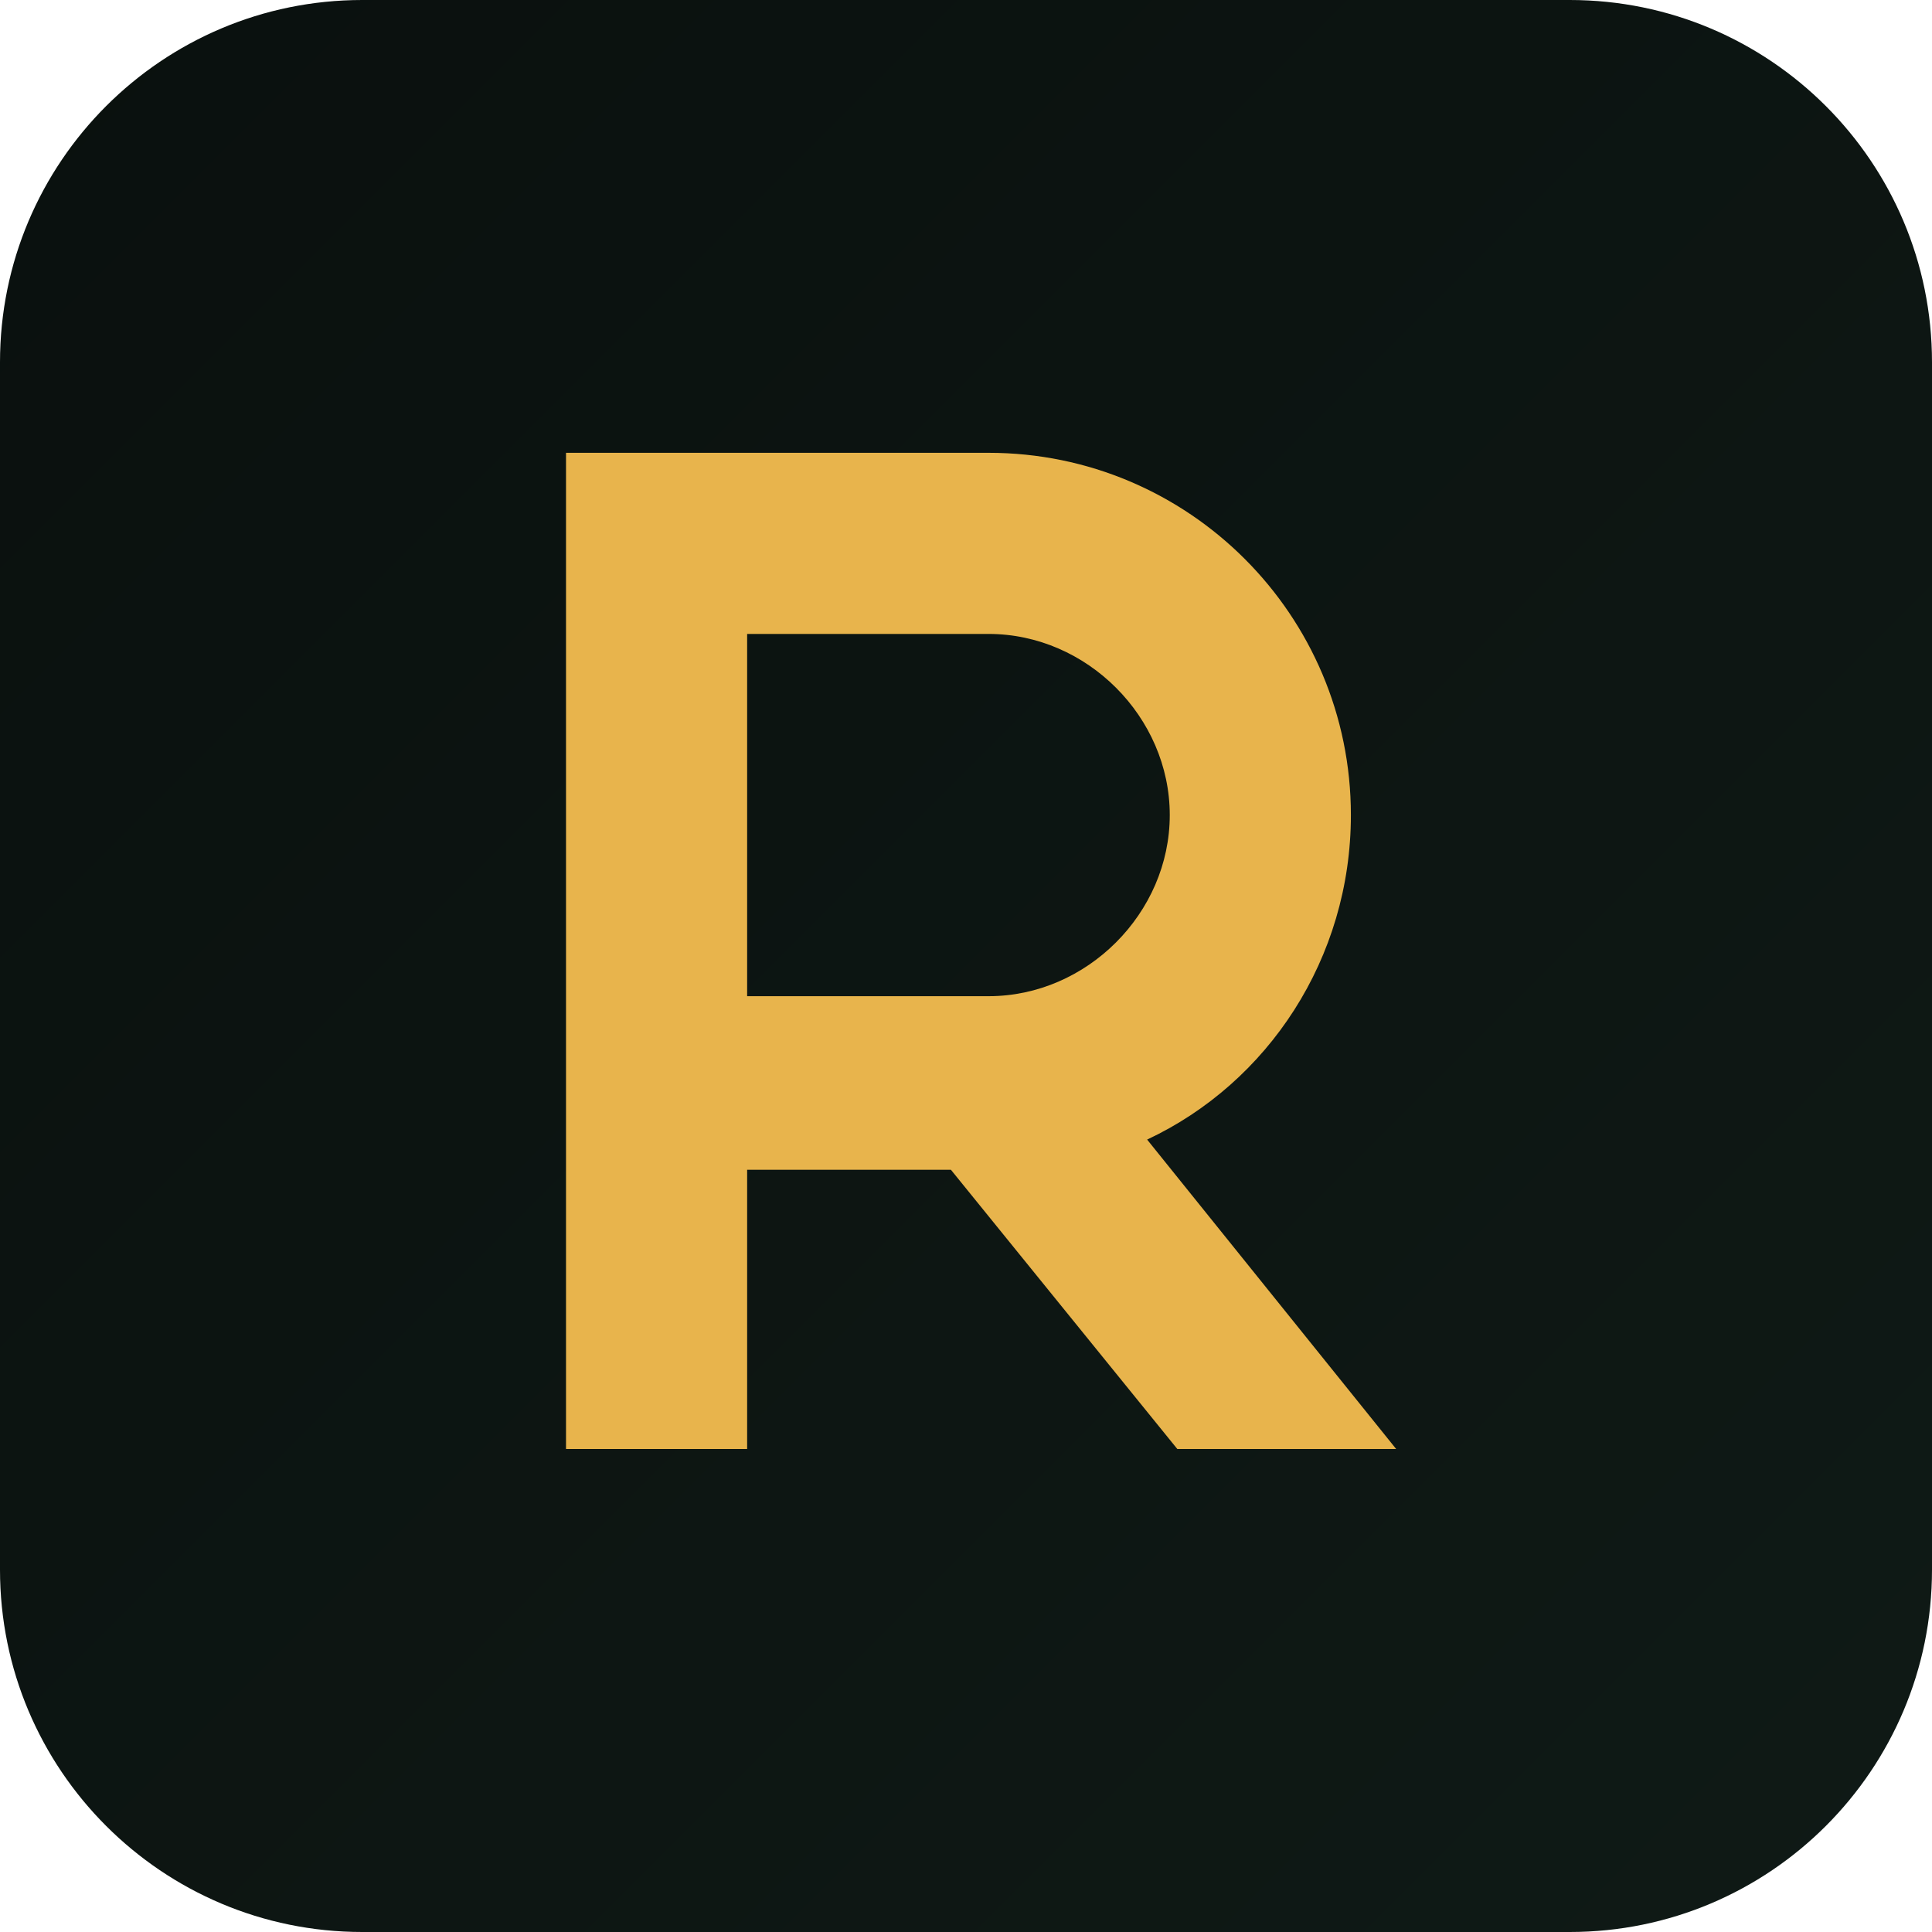
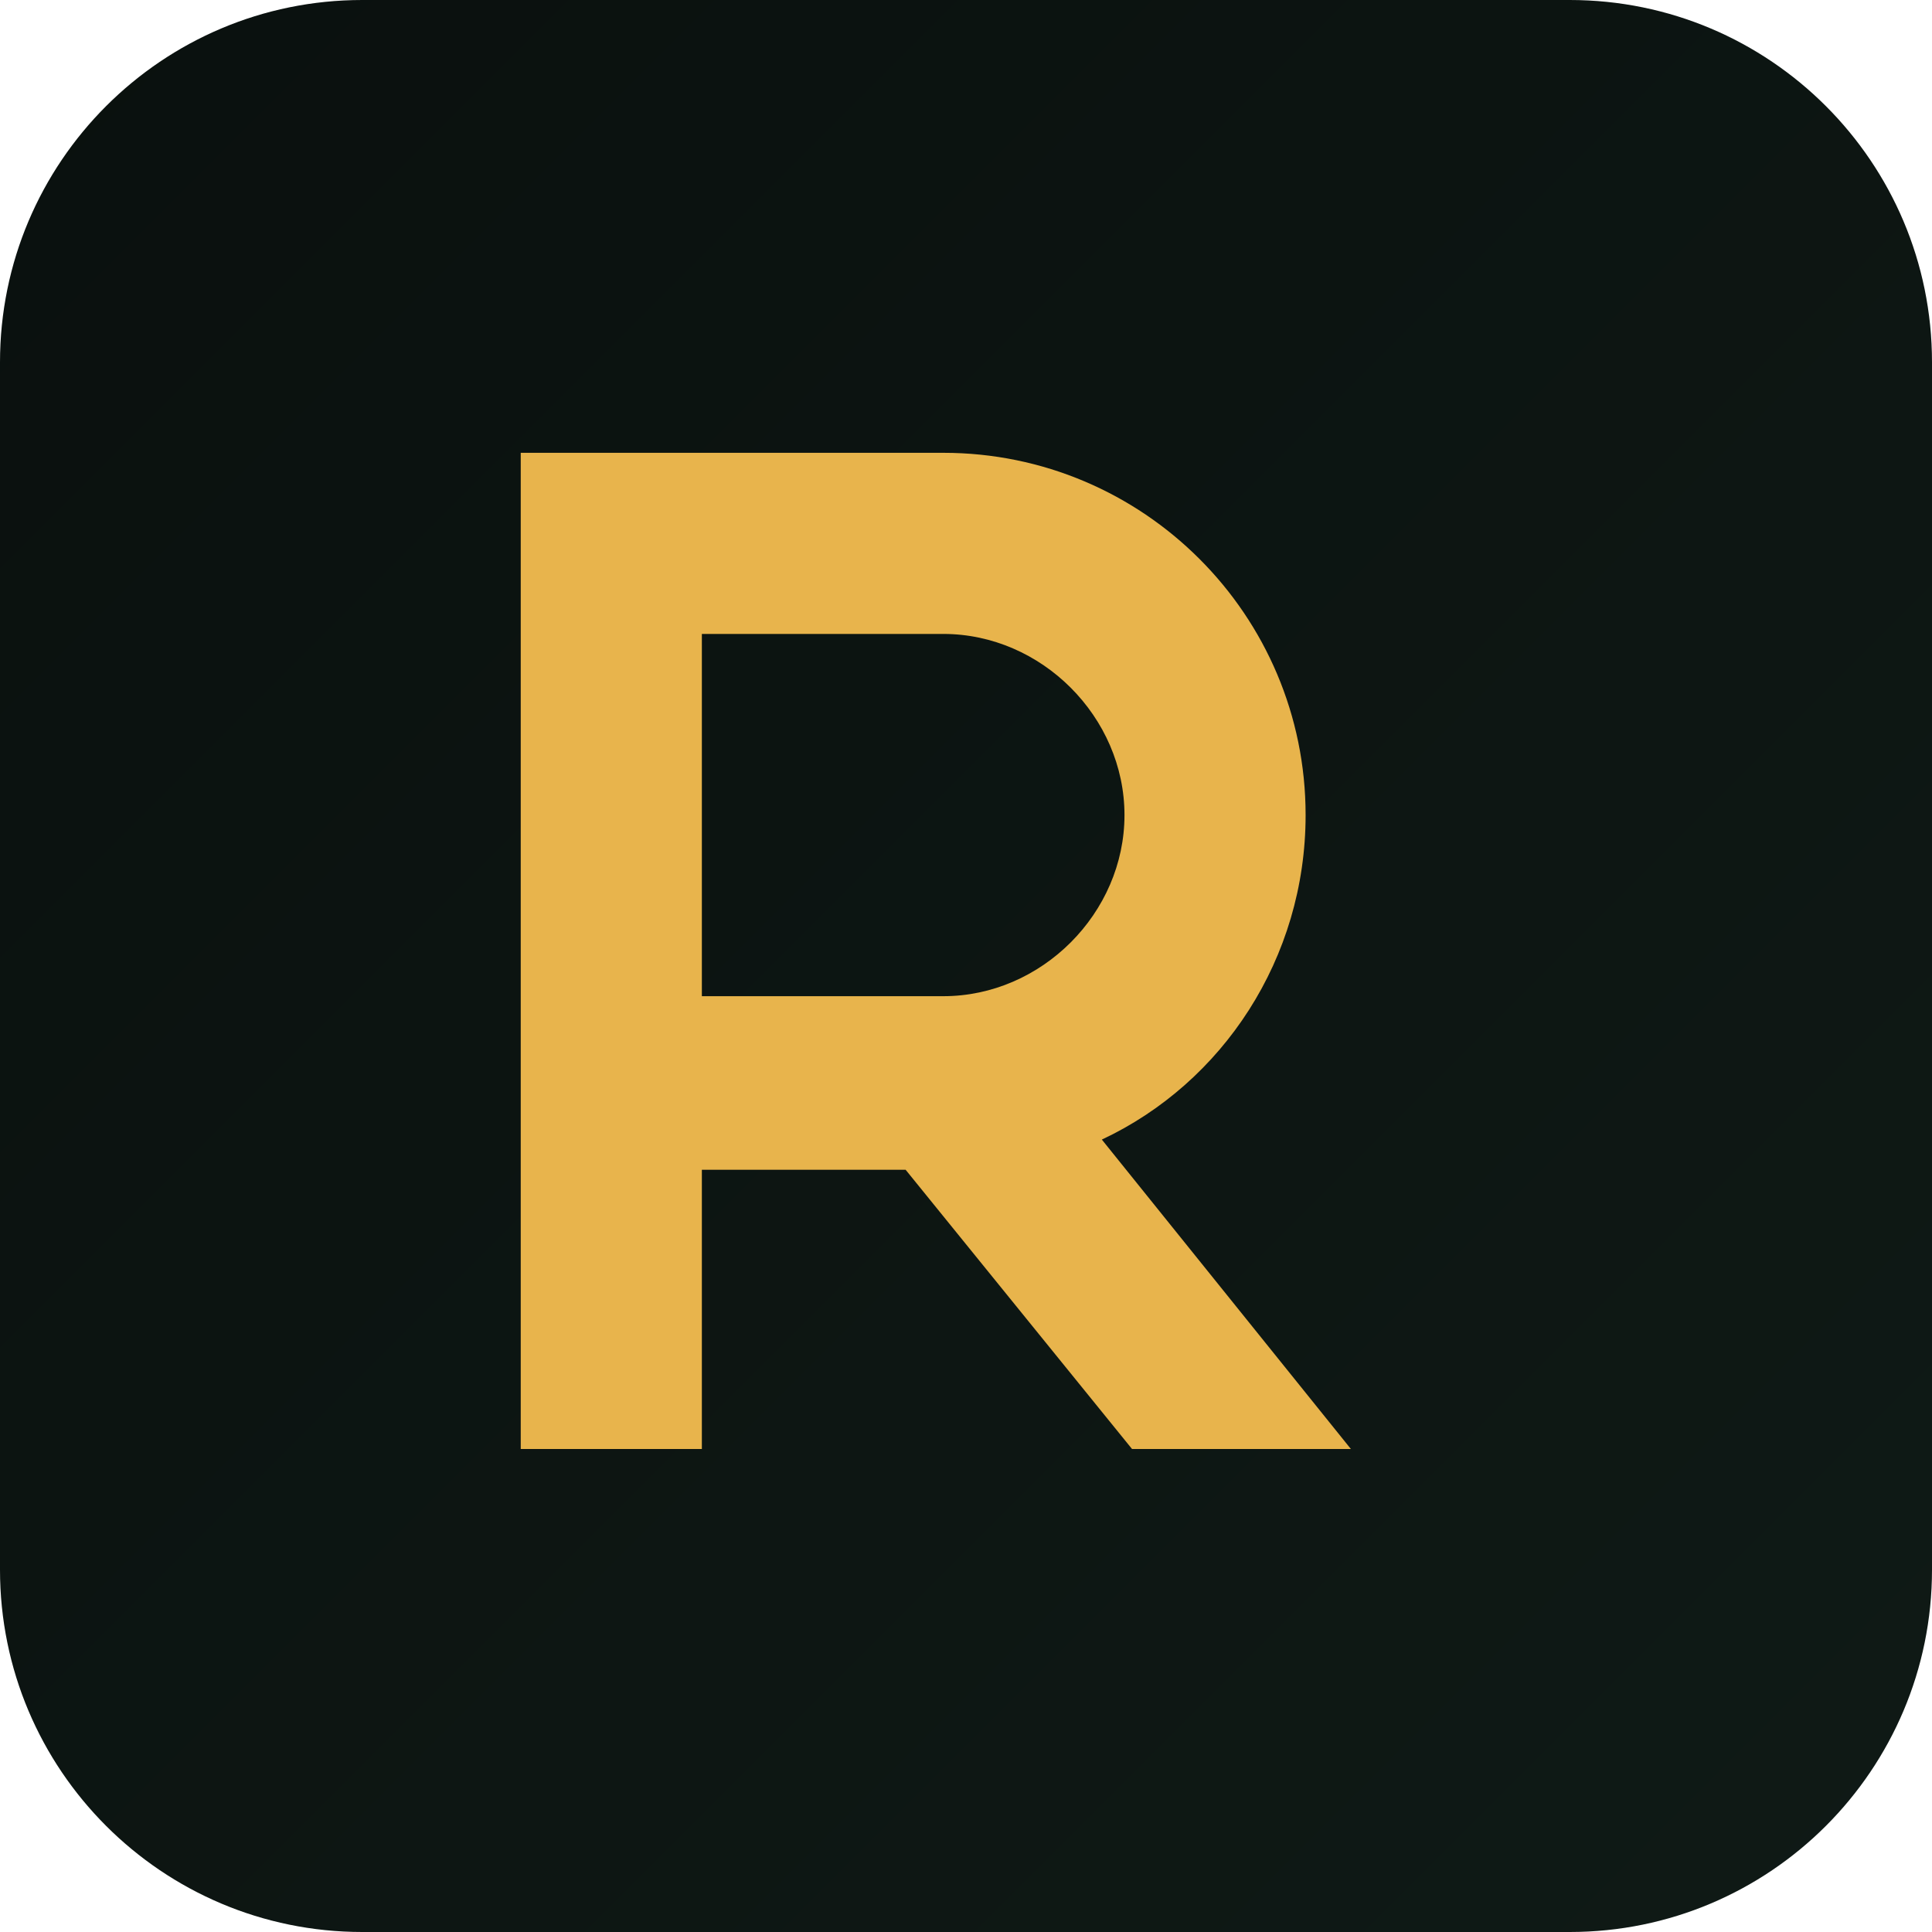
<svg xmlns="http://www.w3.org/2000/svg" viewBox="0 0 512 512">
  <defs>
    <linearGradient id="bg" x1="0%" y1="0%" x2="100%" y2="100%">
      <stop offset="0%" style="stop-color:#0a100e" />
      <stop offset="100%" style="stop-color:#0f1a16" />
    </linearGradient>
  </defs>
  <rect width="512" height="512" rx="96" fill="url(#bg)" />
-   <path d="M150 120h112c53 0 96 43 96 96 0 38-22 71-54 86l66 82h-58l-60-74h-54v74h-48V120zm48 48v96h64c26 0 48-22 48-48s-22-48-48-48h-64z" fill="#E8B44C" />
+   <path d="M138 120h112c53 0 96 43 96 96 0 38-22 71-54 86l66 82h-58l-60-74h-54v74h-48V120zm48 48v96h64c26 0 48-22 48-48s-22-48-48-48h-64z" fill="#E8B44C" />
</svg>
